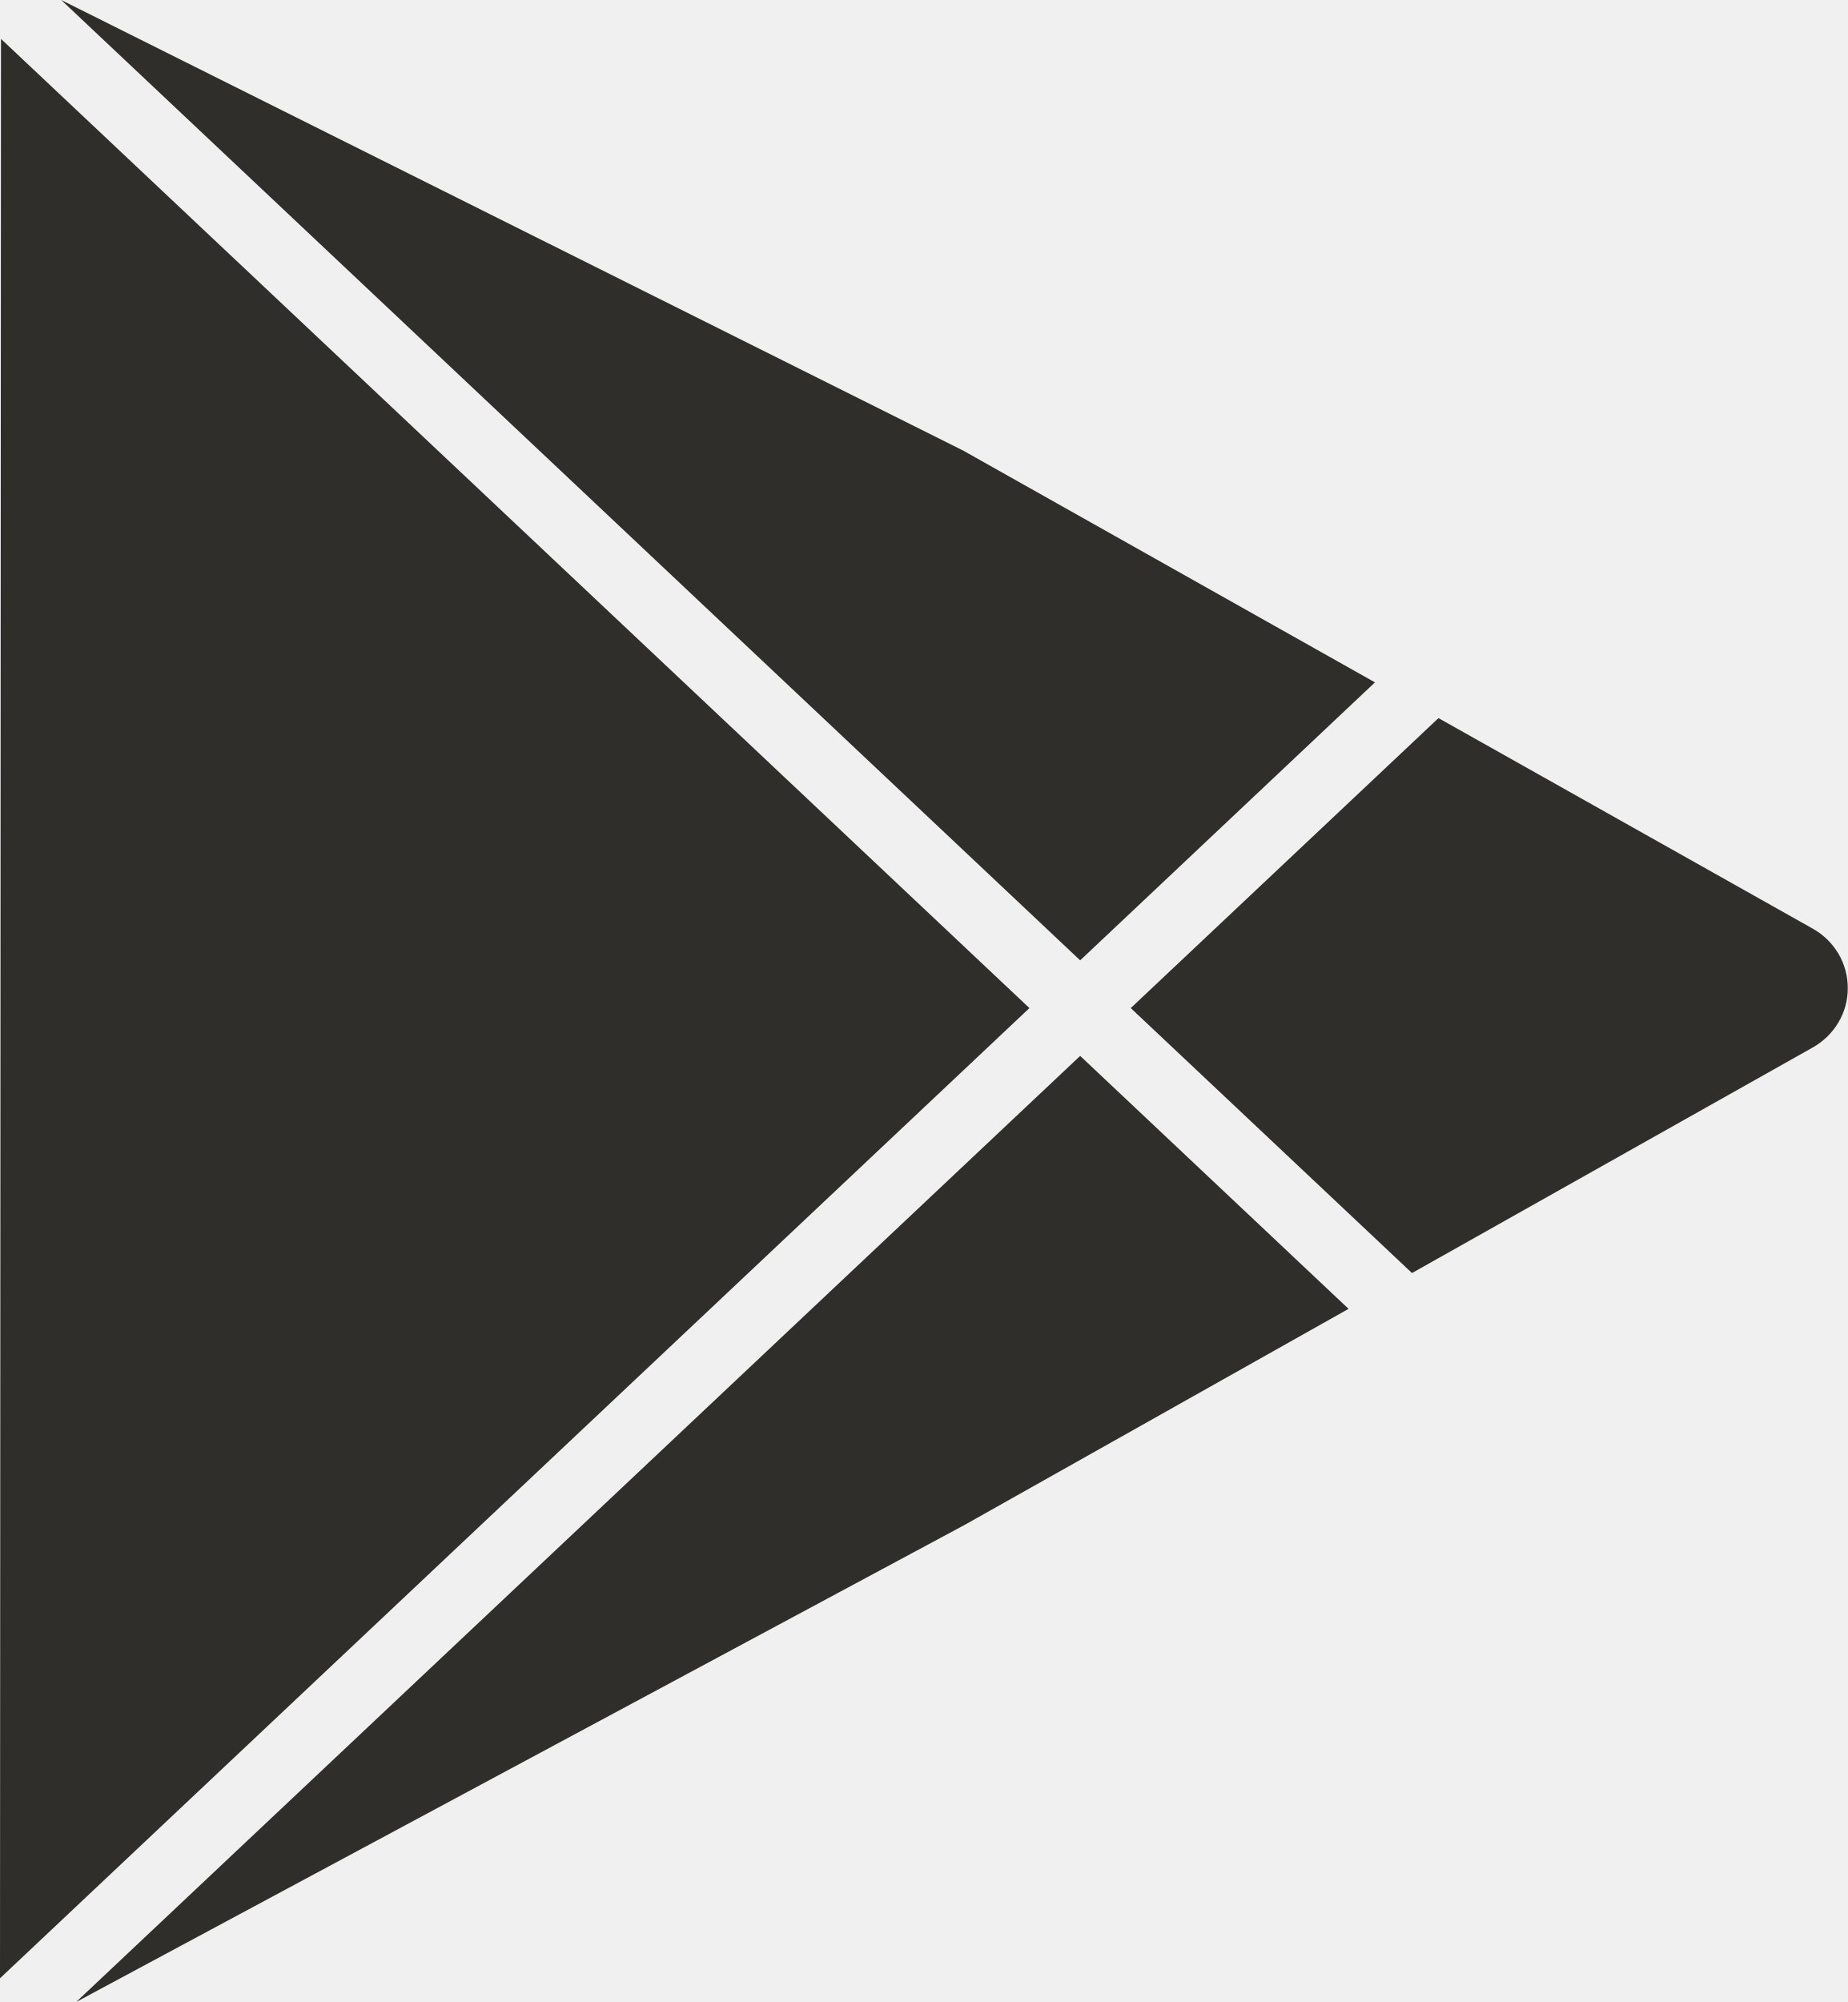
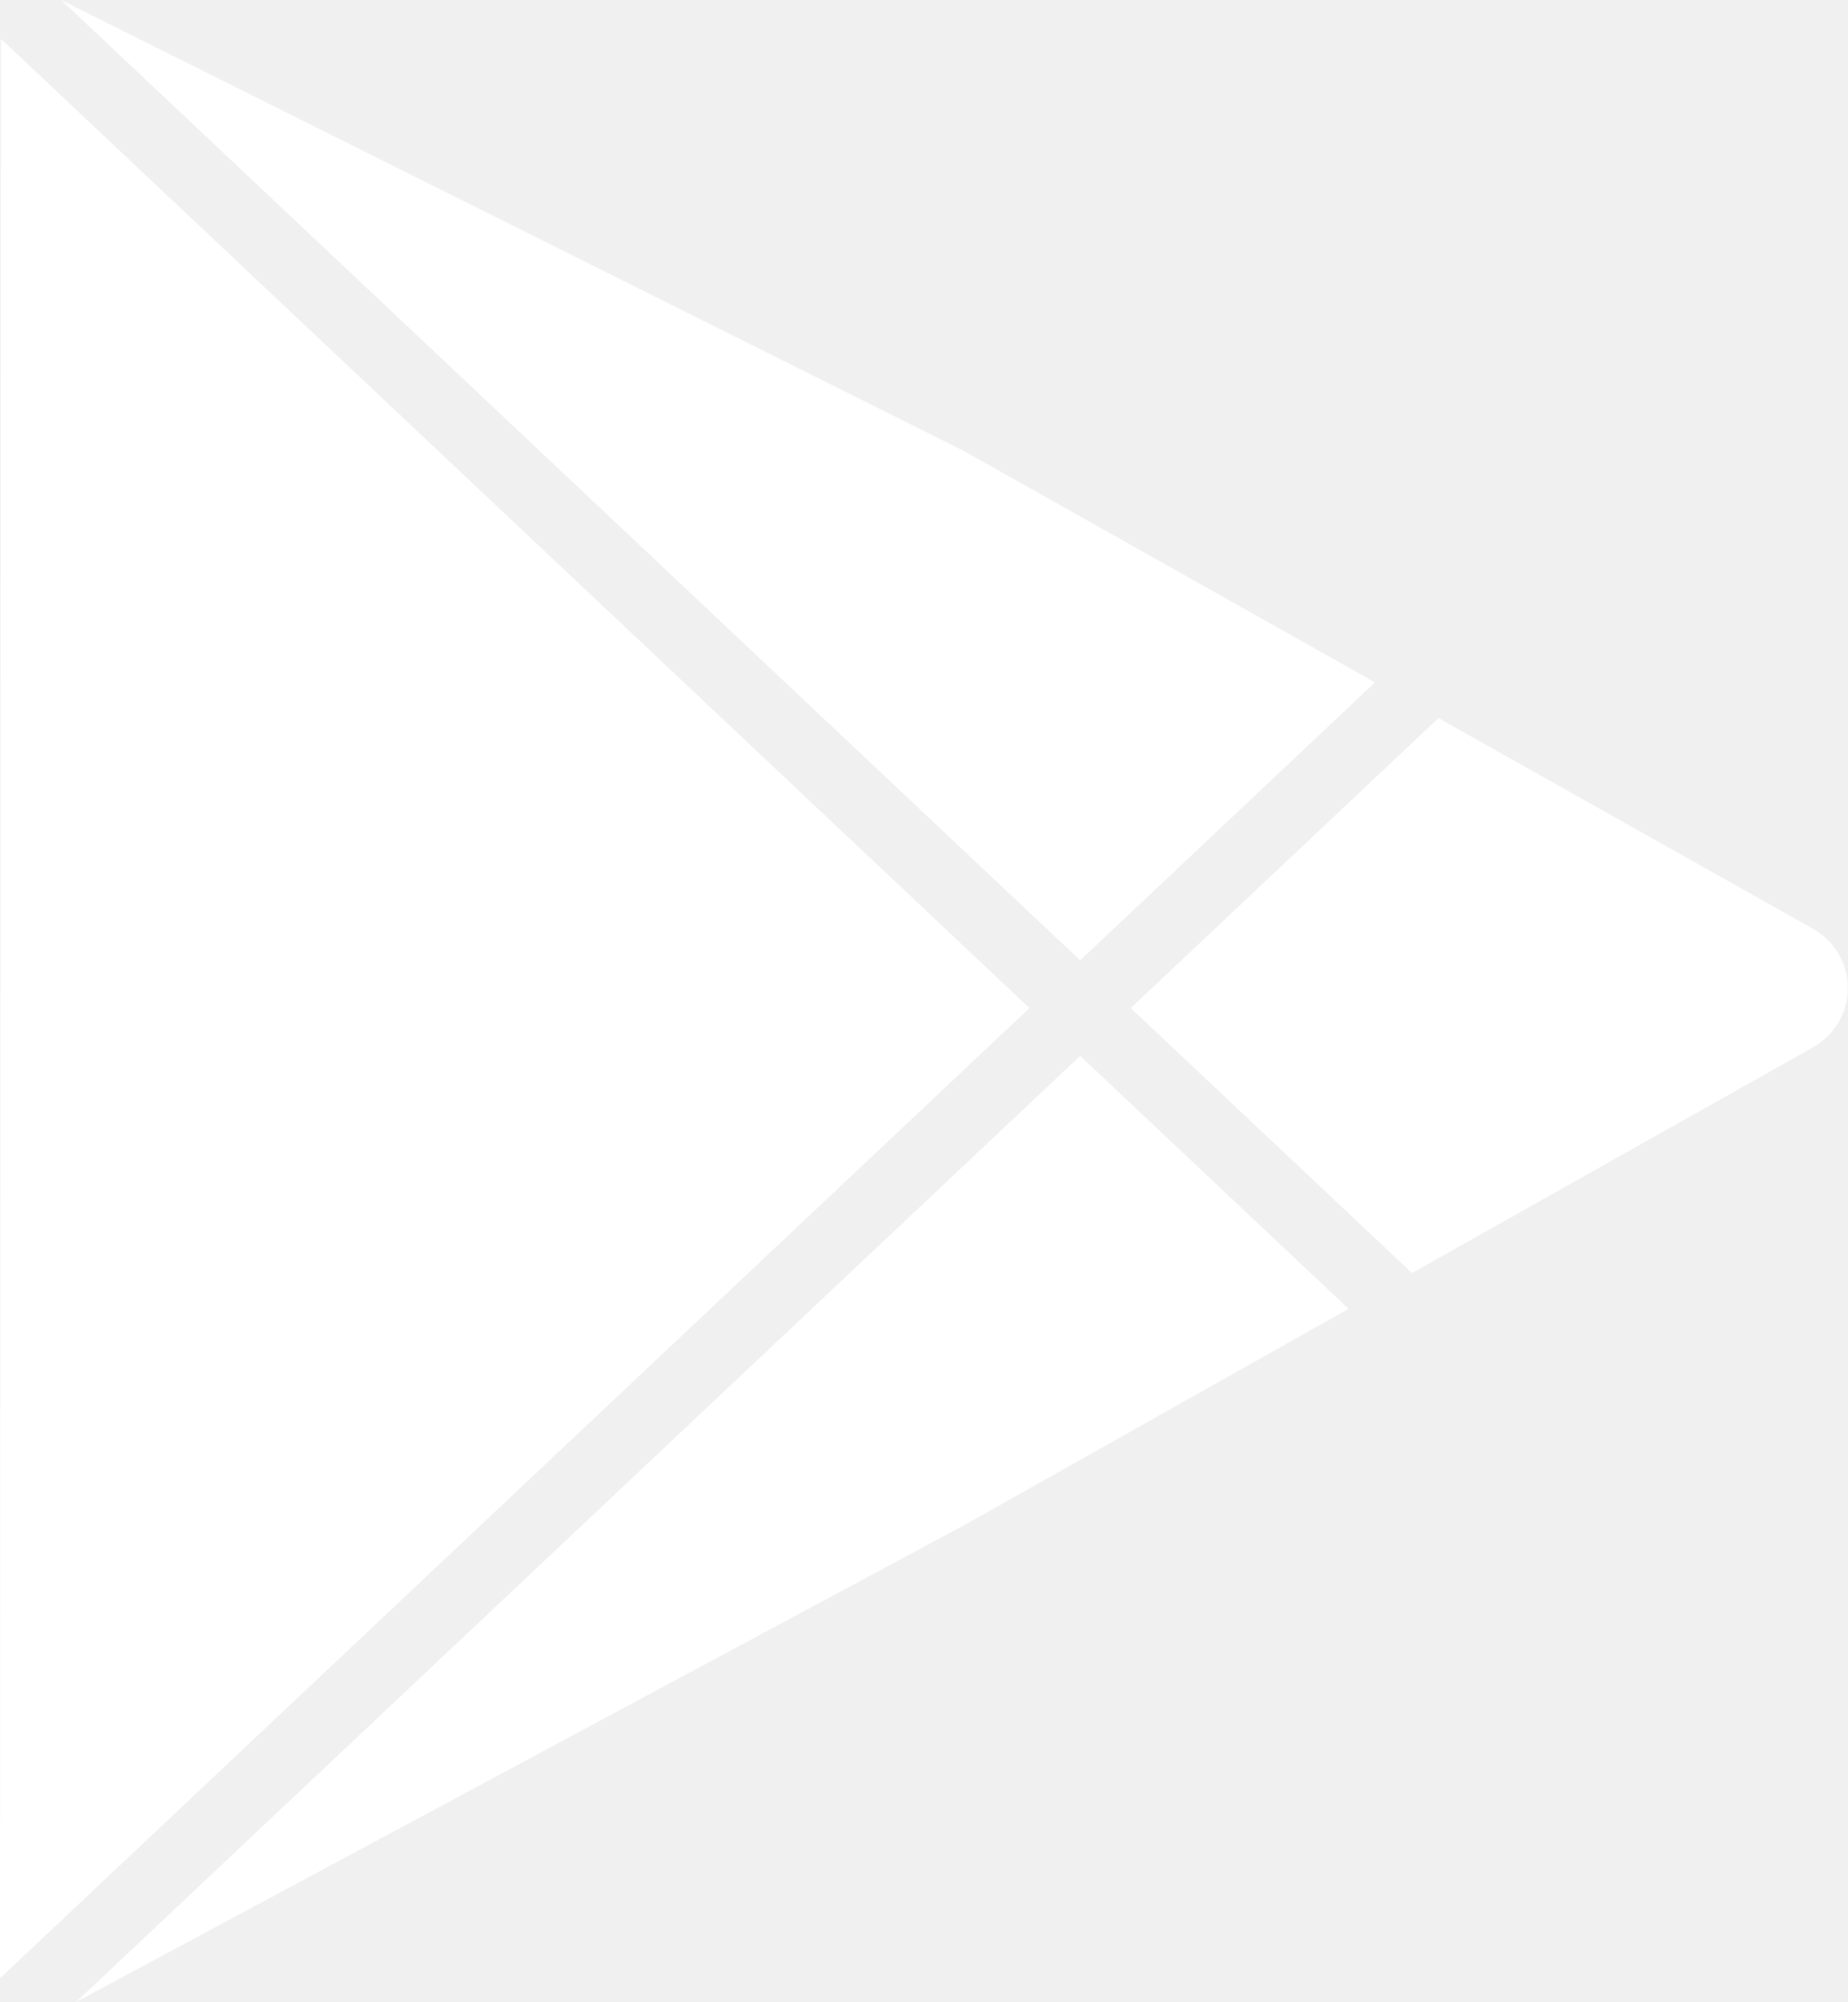
- <svg xmlns="http://www.w3.org/2000/svg" width="24" height="26" viewBox="0 0 24 26" fill="none">
-   <path d="M23.543 12.059L18.684 9.326L14.687 13.092L18.34 16.533L23.543 13.605C23.682 13.527 23.798 13.415 23.878 13.279C23.959 13.144 24.001 12.99 24 12.833C24.001 12.677 23.959 12.522 23.879 12.386C23.799 12.25 23.683 12.137 23.543 12.059ZM17.859 8.862L12.513 5.853L0.795 0L14.03 12.472L17.859 8.862ZM0.989 26L12.533 19.802L17.516 16.998L14.03 13.713L0.989 26ZM0.013 0.505L0 25.692L13.371 13.092L0.013 0.505Z" fill="#302E2B" />
+ <svg xmlns="http://www.w3.org/2000/svg" width="24" height="26" viewBox="0 0 24 26" fill="white">
+   <path d="M23.543 12.059L18.684 9.326L14.687 13.092L18.34 16.533L23.543 13.605C23.682 13.527 23.798 13.415 23.878 13.279C23.959 13.144 24.001 12.99 24 12.833C24.001 12.677 23.959 12.522 23.879 12.386C23.799 12.25 23.683 12.137 23.543 12.059ZM17.859 8.862L12.513 5.853L0.795 0L14.03 12.472L17.859 8.862ZM0.989 26L12.533 19.802L17.516 16.998L14.03 13.713L0.989 26ZM0.013 0.505L0 25.692L13.371 13.092L0.013 0.505Z" fill="white" />
</svg>
